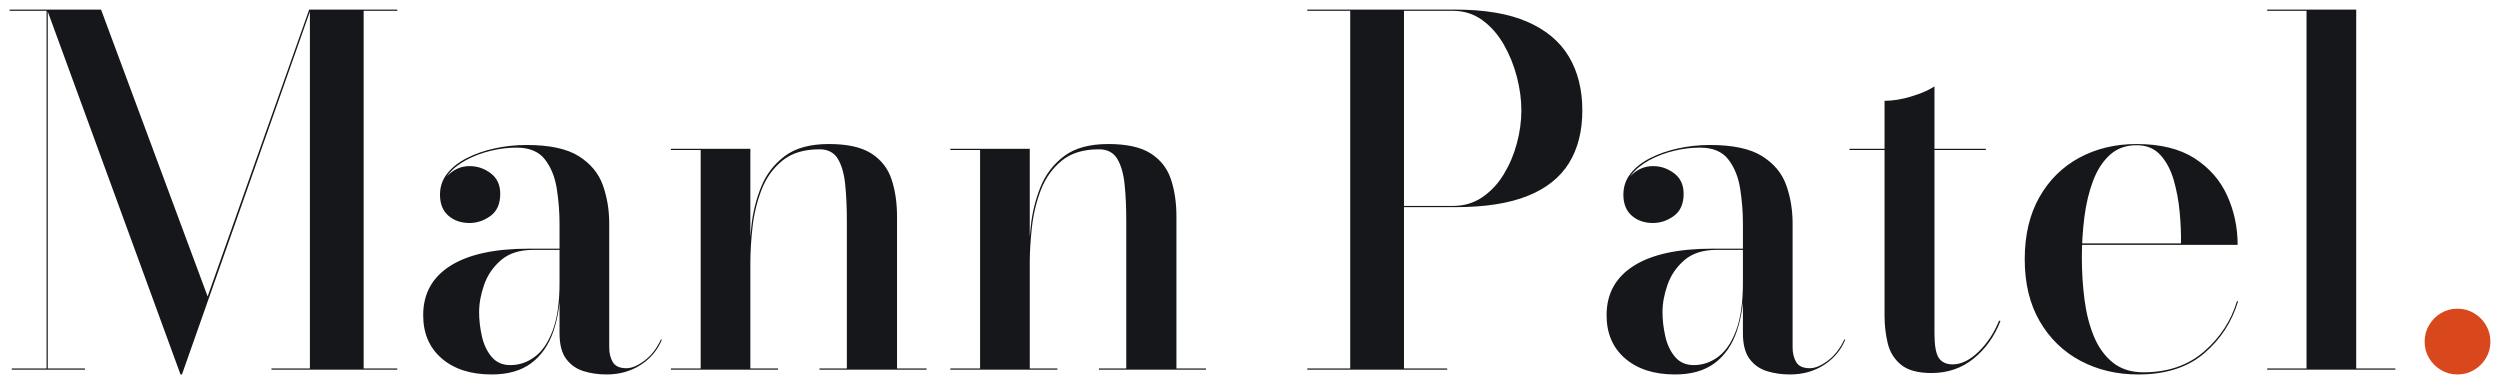
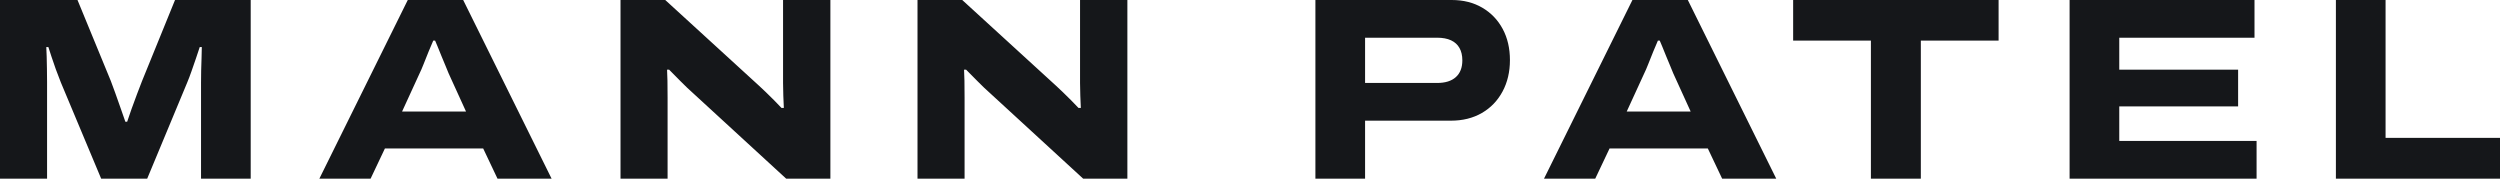
- <svg xmlns="http://www.w3.org/2000/svg" viewBox="-3.0 -1540.0 10415.0 1600.0" role="img" aria-label="Mann Patel">
-   <path fill="#15171A" d="M749 20 193 -1500H418L862 -305L1285 -1500H1291L755 20ZM196 -1500V-5H351V0H46V-5H191V-1495H37V-1500ZM1652 -1500V-1495H1512V-5H1652V0H1128V-5H1288V-1500Z M2524.0 20Q2472.0 20 2427.5 6.0Q2383.0 -8 2355.5 -45.0Q2328.0 -82 2328.0 -152V-609Q2328.0 -681 2316.5 -754.0Q2305.0 -827 2267.0 -876.0Q2229.0 -925 2149.0 -925Q2095.0 -925 2040.0 -911.5Q1985.0 -898 1938.5 -873.0Q1892.0 -848 1863.5 -812.0Q1835.0 -776 1835.0 -729H1832.0Q1832.0 -783 1869.0 -815.5Q1906.0 -848 1953.0 -848Q2002.0 -848 2041.5 -818.0Q2081.0 -788 2081.0 -733Q2081.0 -670 2040.5 -640.5Q2000.0 -611 1953.0 -611Q1900.0 -611 1865.0 -641.5Q1830.0 -672 1830.0 -729Q1830.0 -779 1860.0 -817.0Q1890.0 -855 1942.0 -881.5Q1994.0 -908 2058.5 -922.0Q2123.0 -936 2191.0 -936Q2334.0 -936 2408.0 -889.5Q2482.0 -843 2508.5 -768.5Q2535.0 -694 2535.0 -609V-92Q2535.0 -57 2550.0 -31.5Q2565.0 -6 2607.0 -6Q2640.0 -6 2682.5 -38.0Q2725.0 -70 2751.0 -127L2754.0 -124Q2727.0 -59 2665.5 -19.5Q2604.0 20 2524.0 20ZM2045.0 20Q1915.0 20 1837.5 -46.5Q1760.0 -113 1760.0 -227Q1760.0 -361 1873.0 -432.5Q1986.0 -504 2199.0 -504H2421.0V-499H2218.0Q2134.0 -499 2084.5 -456.5Q2035.0 -414 2014.0 -354.0Q1993.0 -294 1993.0 -240Q1993.0 -191 2004.5 -139.5Q2016.0 -88 2045.0 -53.5Q2074.0 -19 2123.0 -19Q2179.0 -19 2225.5 -54.0Q2272.0 -89 2300.0 -164.5Q2328.0 -240 2328.0 -361H2332.0Q2332.0 -246 2302.5 -160.0Q2273.0 -74 2210.0 -27.0Q2147.0 20 2045.0 20Z M3123.0 -920V-5H3238.0V0H2792.0V-5H2916.0V-915H2792.0V-920ZM3734.0 -638V-5H3857.0V0H3411.0V-5H3525.0V-621Q3525.0 -705 3518.0 -772.5Q3511.0 -840 3487.0 -879.0Q3463.0 -918 3411.0 -918Q3314.0 -918 3256.0 -870.5Q3198.0 -823 3169.5 -749.0Q3141.0 -675 3132.0 -594.0Q3123.0 -513 3123.0 -446L3118.0 -438Q3118.0 -509 3127.0 -595.5Q3136.0 -682 3167.5 -760.5Q3199.0 -839 3266.0 -889.5Q3333.0 -940 3450.0 -940Q3565.0 -940 3626.5 -901.0Q3688.0 -862 3711.0 -793.5Q3734.0 -725 3734.0 -638Z M4287.0 -920V-5H4402.0V0H3956.0V-5H4080.0V-915H3956.0V-920ZM4898.0 -638V-5H5021.0V0H4575.0V-5H4689.0V-621Q4689.0 -705 4682.0 -772.5Q4675.0 -840 4651.0 -879.0Q4627.0 -918 4575.0 -918Q4478.0 -918 4420.0 -870.5Q4362.0 -823 4333.5 -749.0Q4305.0 -675 4296.0 -594.0Q4287.0 -513 4287.0 -446L4282.0 -438Q4282.0 -509 4291.0 -595.5Q4300.0 -682 4331.5 -760.5Q4363.0 -839 4430.0 -889.5Q4497.0 -940 4614.0 -940Q4729.0 -940 4790.5 -901.0Q4852.0 -862 4875.0 -793.5Q4898.0 -725 4898.0 -638Z M6060.0 -1500Q6244.0 -1500 6360.5 -1449.0Q6477.0 -1398 6533.0 -1304.0Q6589.0 -1210 6589.0 -1080Q6589.0 -950 6533.0 -860.0Q6477.0 -770 6360.5 -723.5Q6244.0 -677 6060.0 -677H5846.0V-5H6026.0V0H5443.0V-5H5622.0V-1495H5443.0V-1500ZM5846.0 -682H6049.0Q6119.0 -682 6172.5 -718.5Q6226.0 -755 6262.0 -814.5Q6298.0 -874 6316.5 -943.5Q6335.0 -1013 6335.0 -1080Q6335.0 -1147 6316.5 -1219.0Q6298.0 -1291 6262.0 -1354.0Q6226.0 -1417 6172.5 -1456.0Q6119.0 -1495 6049.0 -1495H5846.0Z M7454.0 20Q7402.0 20 7357.5 6.0Q7313.0 -8 7285.5 -45.0Q7258.0 -82 7258.0 -152V-609Q7258.0 -681 7246.5 -754.0Q7235.0 -827 7197.0 -876.0Q7159.0 -925 7079.0 -925Q7025.0 -925 6970.0 -911.5Q6915.0 -898 6868.5 -873.0Q6822.0 -848 6793.5 -812.0Q6765.0 -776 6765.0 -729H6762.0Q6762.0 -783 6799.0 -815.5Q6836.0 -848 6883.0 -848Q6932.0 -848 6971.5 -818.0Q7011.0 -788 7011.0 -733Q7011.0 -670 6970.5 -640.5Q6930.0 -611 6883.0 -611Q6830.0 -611 6795.0 -641.5Q6760.0 -672 6760.0 -729Q6760.0 -779 6790.0 -817.0Q6820.0 -855 6872.0 -881.5Q6924.0 -908 6988.5 -922.0Q7053.0 -936 7121.0 -936Q7264.0 -936 7338.0 -889.5Q7412.0 -843 7438.5 -768.5Q7465.0 -694 7465.0 -609V-92Q7465.0 -57 7480.0 -31.5Q7495.0 -6 7537.0 -6Q7570.0 -6 7612.5 -38.0Q7655.0 -70 7681.0 -127L7684.0 -124Q7657.0 -59 7595.5 -19.5Q7534.0 20 7454.0 20ZM6975.0 20Q6845.0 20 6767.5 -46.5Q6690.0 -113 6690.0 -227Q6690.0 -361 6803.0 -432.5Q6916.0 -504 7129.0 -504H7351.0V-499H7148.0Q7064.0 -499 7014.5 -456.5Q6965.0 -414 6944.0 -354.0Q6923.0 -294 6923.0 -240Q6923.0 -191 6934.5 -139.5Q6946.0 -88 6975.0 -53.5Q7004.0 -19 7053.0 -19Q7109.0 -19 7155.5 -54.0Q7202.0 -89 7230.0 -164.5Q7258.0 -240 7258.0 -361H7262.0Q7262.0 -246 7232.5 -160.0Q7203.0 -74 7140.0 -27.0Q7077.0 20 6975.0 20Z M8044.0 14Q7958.0 14 7916.0 -21.0Q7874.0 -56 7861.0 -111.0Q7848.0 -166 7848.0 -225V-1120Q7899.0 -1120 7959.0 -1138.0Q8019.0 -1156 8056.0 -1180V-151Q8056.0 -76 8074.0 -49.0Q8092.0 -22 8132.0 -22Q8186.0 -22 8240.5 -75.5Q8295.0 -129 8325.0 -204L8331.0 -203Q8294.0 -107 8219.5 -46.5Q8145.0 14 8044.0 14ZM7702.0 -915V-920H8270.0V-915Z M8905.0 20Q8771.0 20 8664.0 -37.0Q8557.0 -94 8494.5 -201.5Q8432.0 -309 8432.0 -460Q8432.0 -611 8493.0 -718.5Q8554.0 -826 8659.5 -883.0Q8765.0 -940 8898.0 -940Q9047.0 -940 9139.5 -880.5Q9232.0 -821 9275.5 -725.0Q9319.0 -629 9319.0 -520H8566.0V-526H9083.0Q9084.0 -586 9077.5 -656.5Q9071.0 -727 9052.5 -790.5Q9034.0 -854 8997.0 -894.5Q8960.0 -935 8898.0 -935Q8831.0 -935 8786.5 -894.5Q8742.0 -854 8716.5 -786.0Q8691.0 -718 8680.5 -635.0Q8670.0 -552 8670.0 -466Q8670.0 -377 8681.0 -292.0Q8692.0 -207 8720.0 -139.0Q8748.0 -71 8798.5 -30.0Q8849.0 11 8927.0 11Q9079.0 11 9179.0 -75.5Q9279.0 -162 9316.0 -285H9321.0Q9282.0 -155 9179.0 -67.5Q9076.0 20 8905.0 20Z M9813.0 -1500V-5H9976.0V0H9442.0V-5H9606.0V-1495H9442.0V-1500Z" />
-   <path fill="#D9481C" d="M10235.0 20Q10197.0 20 10166.0 1.5Q10135.0 -17 10116.5 -48.0Q10098.0 -79 10098.0 -117Q10098.0 -154 10116.5 -185.5Q10135.0 -217 10166.0 -235.5Q10197.0 -254 10235.0 -254Q10272.0 -254 10303.5 -235.5Q10335.0 -217 10353.5 -185.5Q10372.0 -154 10372.0 -117Q10372.0 -79 10353.5 -48.0Q10335.0 -17 10303.5 1.5Q10272.0 20 10235.0 20Z" />
+ <svg xmlns="http://www.w3.org/2000/svg" viewBox="88 -687 9613.0 687" role="img" aria-label="Mann Patel">
+   <path fill="#15171A" d="M88 0V-687H386L514 -376Q521 -358 531.0 -330.0Q541 -302 551.5 -272.0Q562 -242 570 -219H577Q584 -240 594.0 -268.5Q604 -297 615.0 -325.5Q626 -354 634 -375L761 -687H1052V0H861V-370Q861 -391 861.5 -415.5Q862 -440 863.0 -464.0Q864 -488 864 -506H856Q850 -487 841.5 -462.5Q833 -438 824.5 -413.5Q816 -389 808 -370L654 0H477L322 -370Q312 -395 302.5 -421.0Q293 -447 286.0 -469.0Q279 -491 274 -506H266Q267 -492 267.5 -469.5Q268 -447 268.5 -421.5Q269 -396 269 -370V0Z M1316.0 0 1656.0 -687H1869.0L2209.0 0H2001.0L1946.0 -116H1568.0L1513.0 0ZM1634.0 -258H1880.0L1813.0 -405Q1809.0 -415 1801.5 -433.0Q1794.0 -451 1785.5 -471.5Q1777.0 -492 1770.5 -508.5Q1764.0 -525 1761.0 -531H1754.0Q1746.0 -513 1736.0 -488.5Q1726.0 -464 1717.0 -441.0Q1708.0 -418 1701.0 -404Z M2474.0 0V-687H2646.0L3007.0 -357Q3017.0 -348 3032.5 -333.0Q3048.0 -318 3064.5 -301.5Q3081.0 -285 3093.0 -272H3102.0Q3101.0 -291 3100.0 -319.0Q3099.0 -347 3099.0 -368V-687H3281.0V0H3111.0L2756.0 -326Q2731.0 -348 2704.0 -375.5Q2677.0 -403 2661.0 -419H2653.0Q2654.0 -406 2654.5 -376.5Q2655.0 -347 2655.0 -311V0Z M3616.0 0V-687H3788.0L4149.0 -357Q4159.0 -348 4174.5 -333.0Q4190.0 -318 4206.5 -301.5Q4223.0 -285 4235.0 -272H4244.0Q4243.0 -291 4242.0 -319.0Q4241.0 -347 4241.0 -368V-687H4423.0V0H4253.0L3898.0 -326Q3873.0 -348 3846.0 -375.5Q3819.0 -403 3803.0 -419H3795.0Q3796.0 -406 3796.5 -376.5Q3797.0 -347 3797.0 -311V0Z M5146.0 0V-687H5670.0Q5737.0 -687 5787.5 -657.5Q5838.0 -628 5866.0 -576.0Q5894.0 -524 5894.0 -456Q5894.0 -388 5865.5 -335.0Q5837.0 -282 5786.0 -252.5Q5735.0 -223 5667.0 -223H5337.0V0ZM5337.0 -368H5614.0Q5661.0 -368 5686.0 -390.5Q5711.0 -413 5711.0 -455Q5711.0 -483 5700.0 -502.5Q5689.0 -522 5667.5 -532.0Q5646.0 -542 5614.0 -542H5337.0Z M6025.0 0 6365.0 -687H6578.0L6918.0 0H6710.0L6655.0 -116H6277.0L6222.0 0ZM6343.0 -258H6589.0L6522.0 -405Q6518.0 -415 6510.5 -433.0Q6503.0 -451 6494.5 -471.5Q6486.0 -492 6479.5 -508.5Q6473.0 -525 6470.0 -531H6463.0Q6455.0 -513 6445.0 -488.5Q6435.0 -464 6426.0 -441.0Q6417.0 -418 6410.0 -404Z M7282.0 0V-531H6983.0V-687H7773.0V-531H7474.0V0Z M8046.0 0V-687H8757.0V-542H8237.0V-419H8694.0V-278H8237.0V-145H8765.0V0Z M9070.0 0V-687H9261.0V-157H9701.0V0Z" />
</svg>
